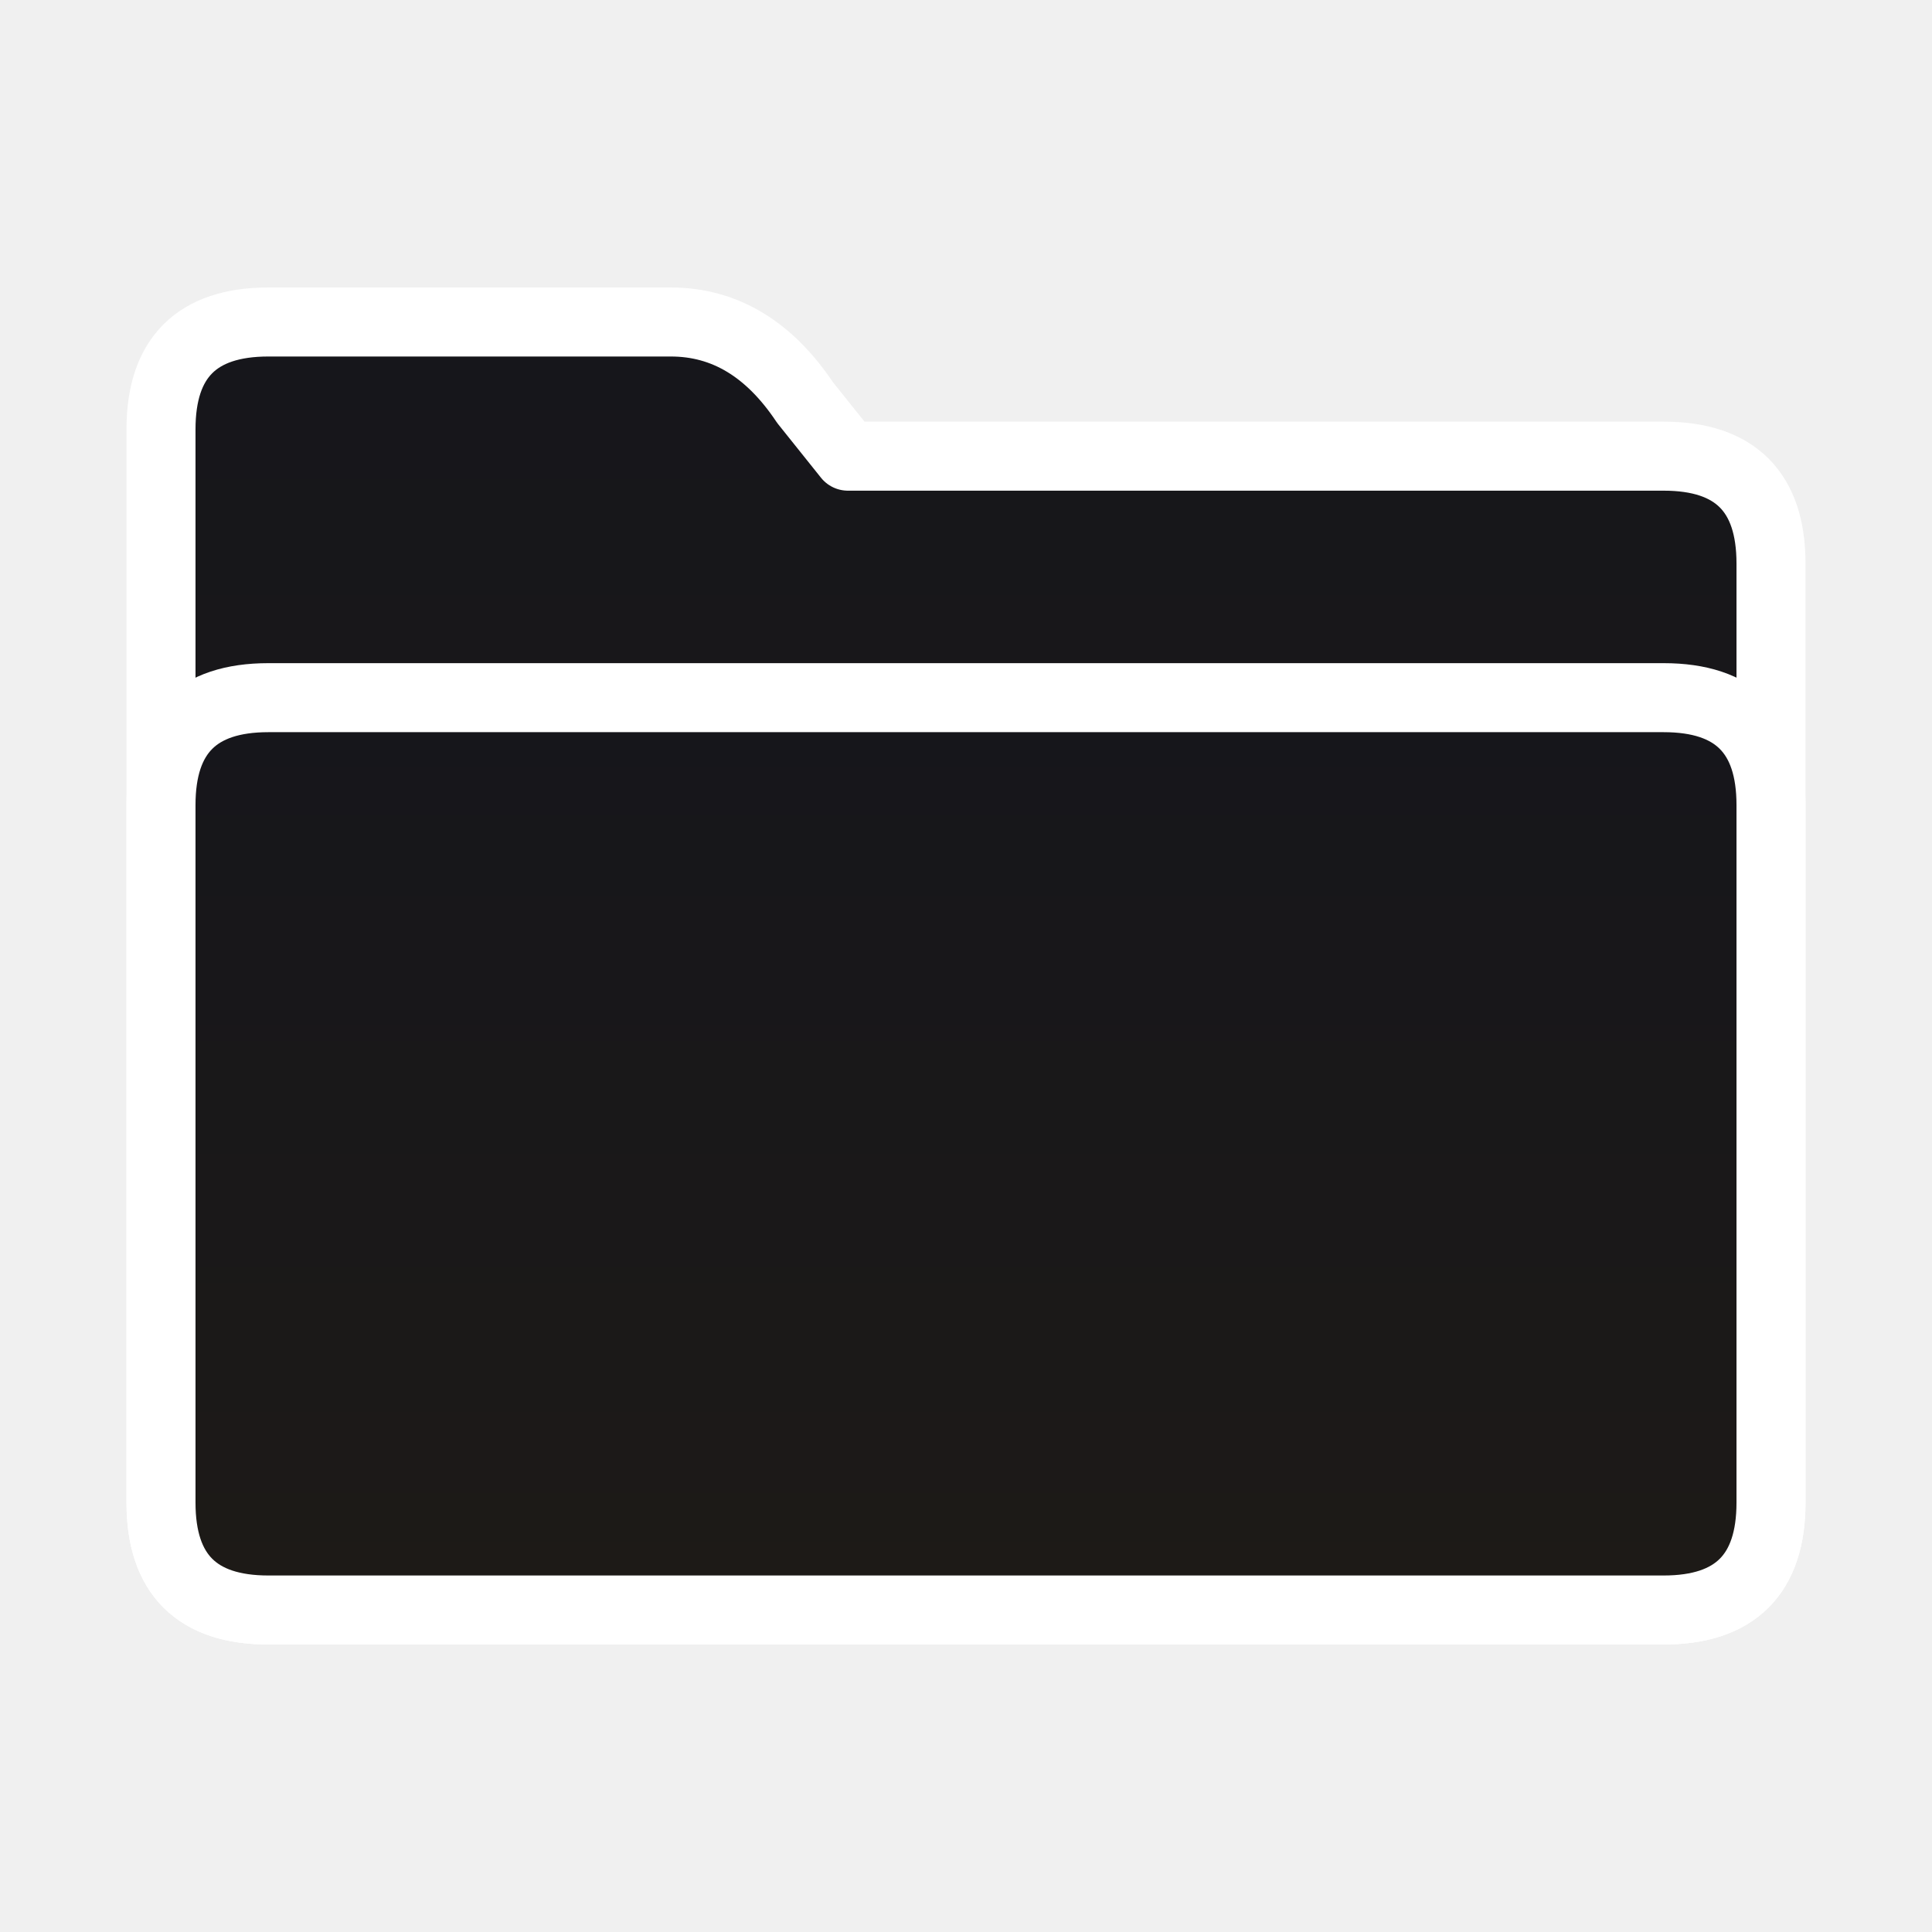
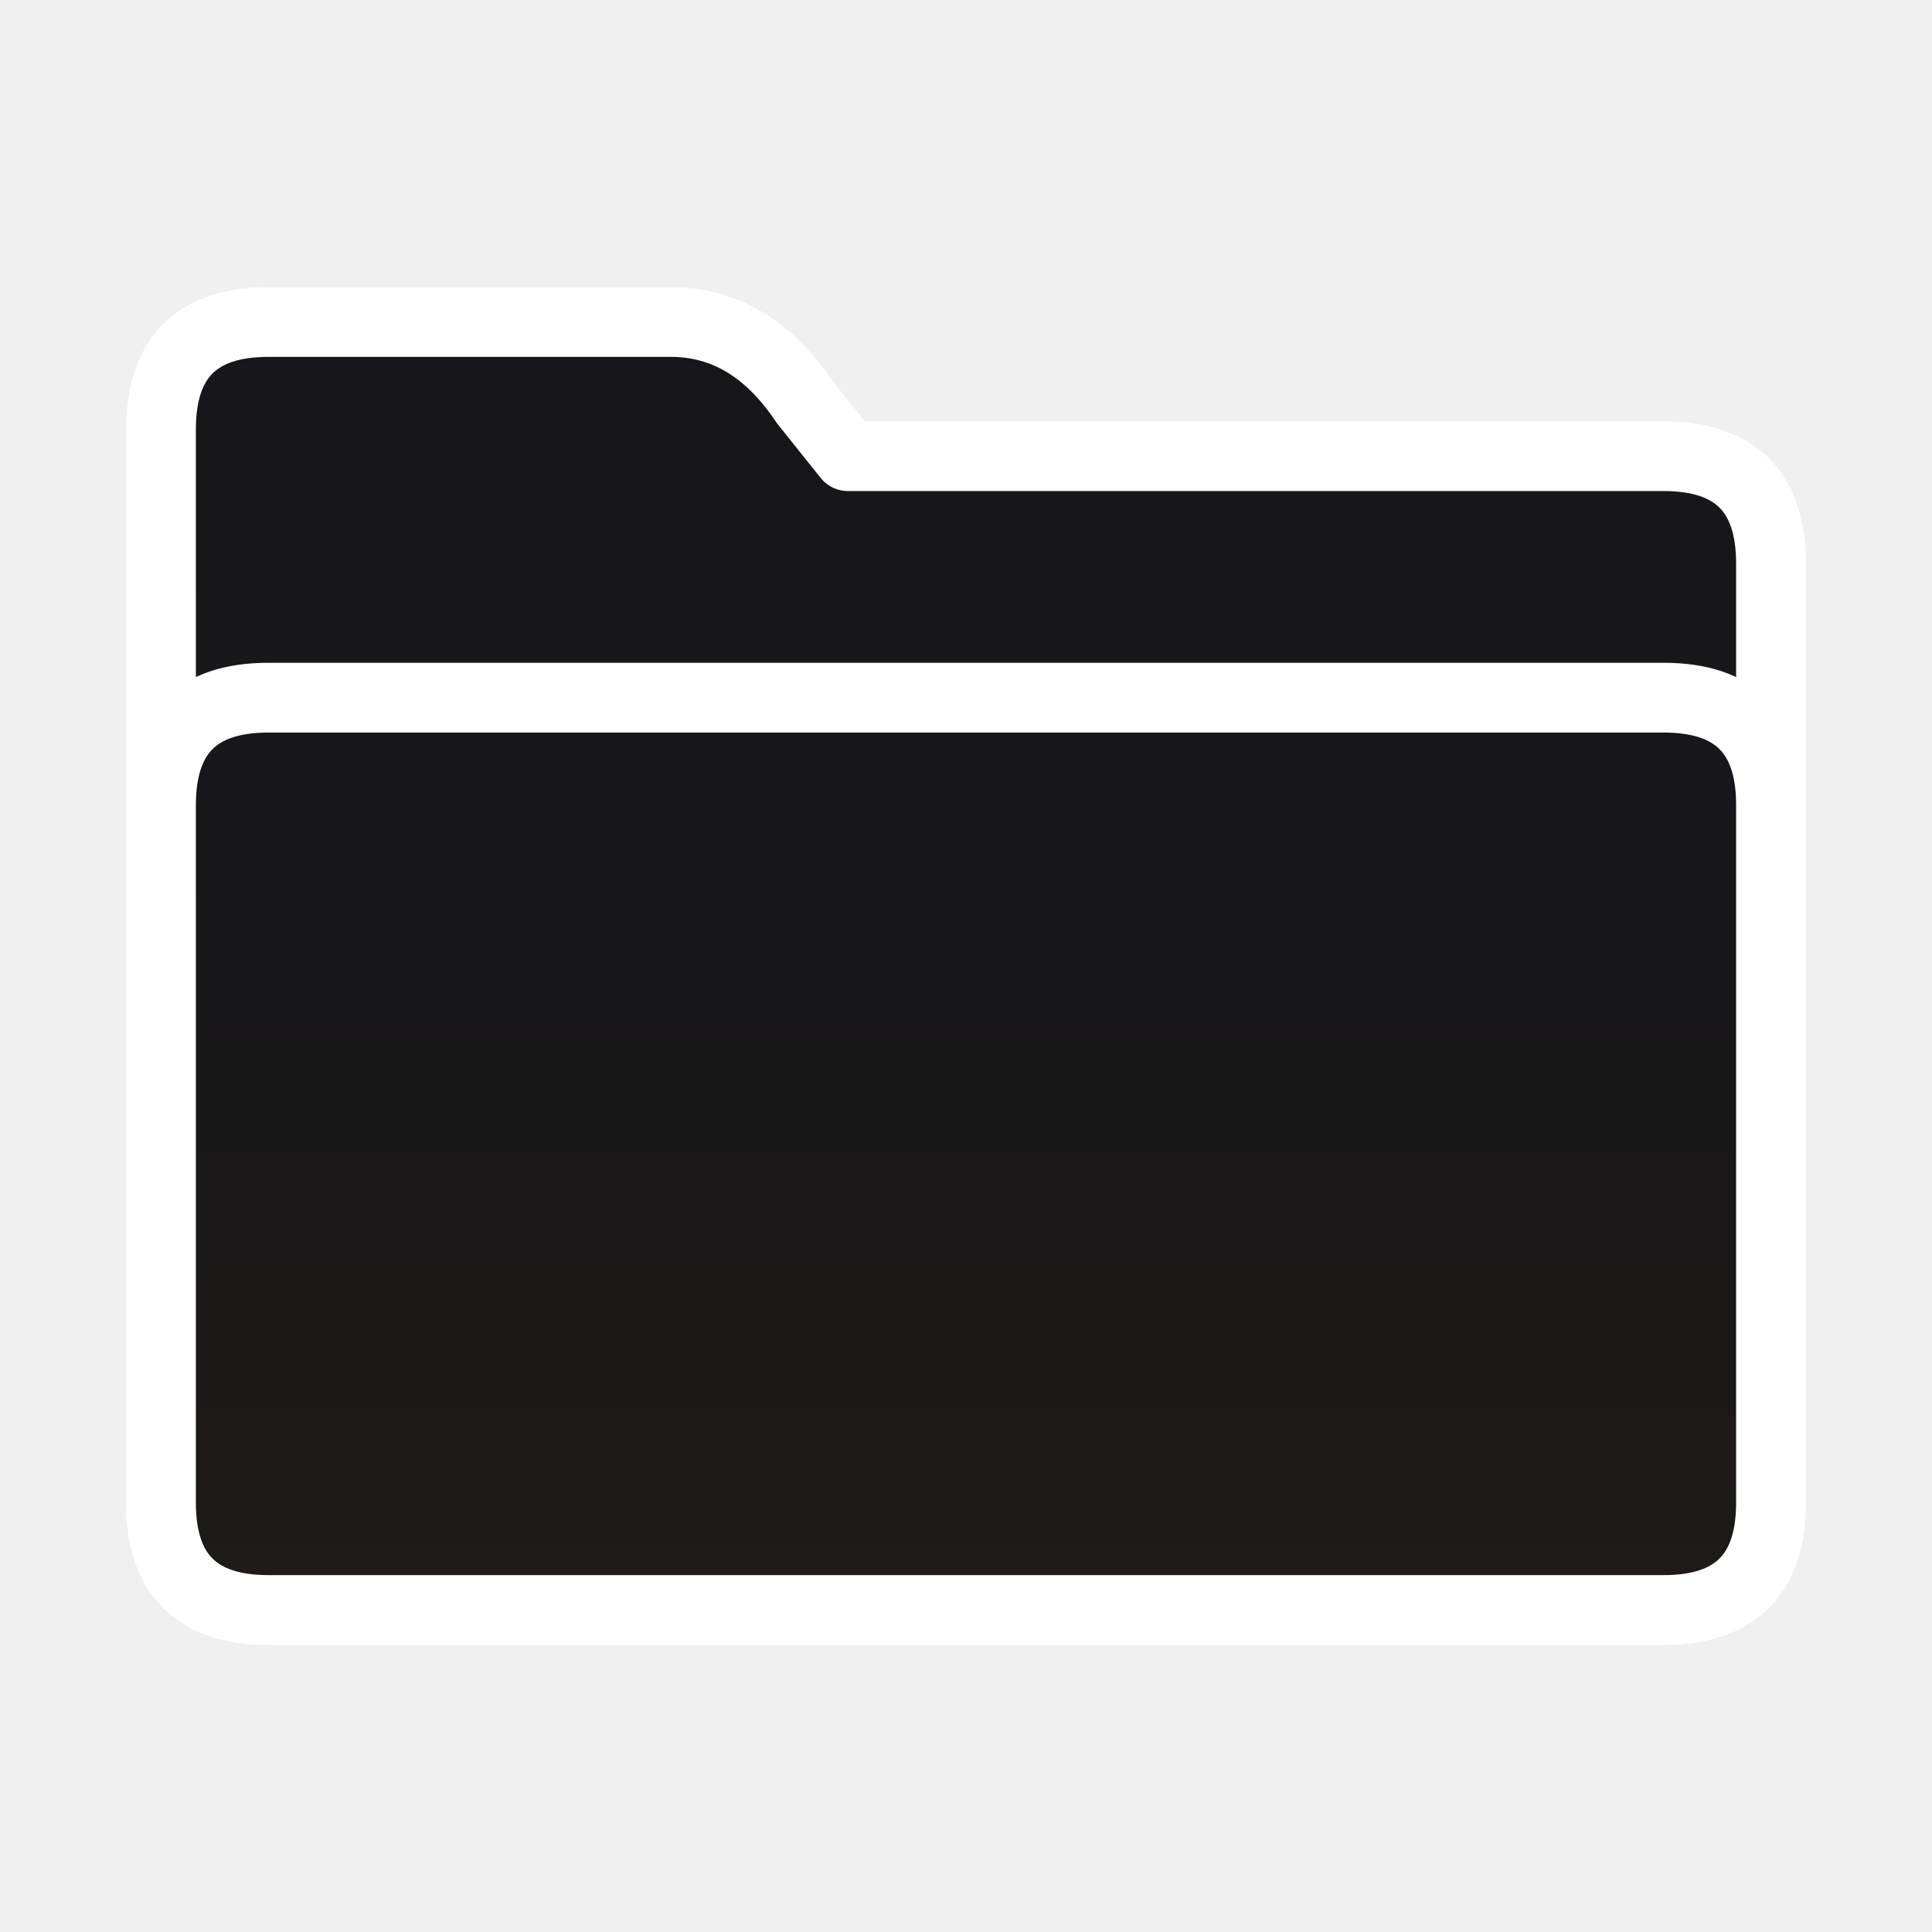
- <svg xmlns="http://www.w3.org/2000/svg" width="28" height="28" viewBox="0 0 36 36">
+ <svg xmlns="http://www.w3.org/2000/svg" width="43" height="43" viewBox="0 0 36 36">
  <defs>
    <linearGradient id="pagefill" x1="0" y1="1" x2="0" y2="0">
      <stop offset="0" stop-color="#1d1a17" />
      <stop offset="1" stop-color="#16161b" />
    </linearGradient>
  </defs>
-   <path fill="url(#pagefill)" stroke="#fff" stroke-width="1.286" stroke-linejoin="round" stroke-linecap="round" d="M3 28V8Q3 6 5 6H12.5Q14 6 15 7.5L15.8 8.5H31Q33 8.5 33 10.5V28Q33 30 31 30H5Q3 30 3 28Z" />
-   <path fill="url(#pagefill)" stroke="#fff" stroke-width="1.286" stroke-linejoin="round" stroke-linecap="round" d="M3 28V15Q3 13 5 13H31Q33 13 33 15V28Q33 30 31 30H5Q3 30 3 28Z" />
+   <path fill="url(#pagefill)" stroke="#fff" stroke-width="1.3" stroke-linejoin="round" stroke-linecap="round" d="M3 28V8Q3 6 5 6H12.5Q14 6 15 7.5L15.8 8.5H31Q33 8.5 33 10.5V28Q33 30 31 30H5Q3 30 3 28Z" />
+   <path fill="url(#pagefill)" stroke="#fff" stroke-width="1.3" stroke-linejoin="round" stroke-linecap="round" d="M3 28V15Q3 13 5 13H31Q33 13 33 15V28Q33 30 31 30H5Q3 30 3 28Z" />
</svg>
